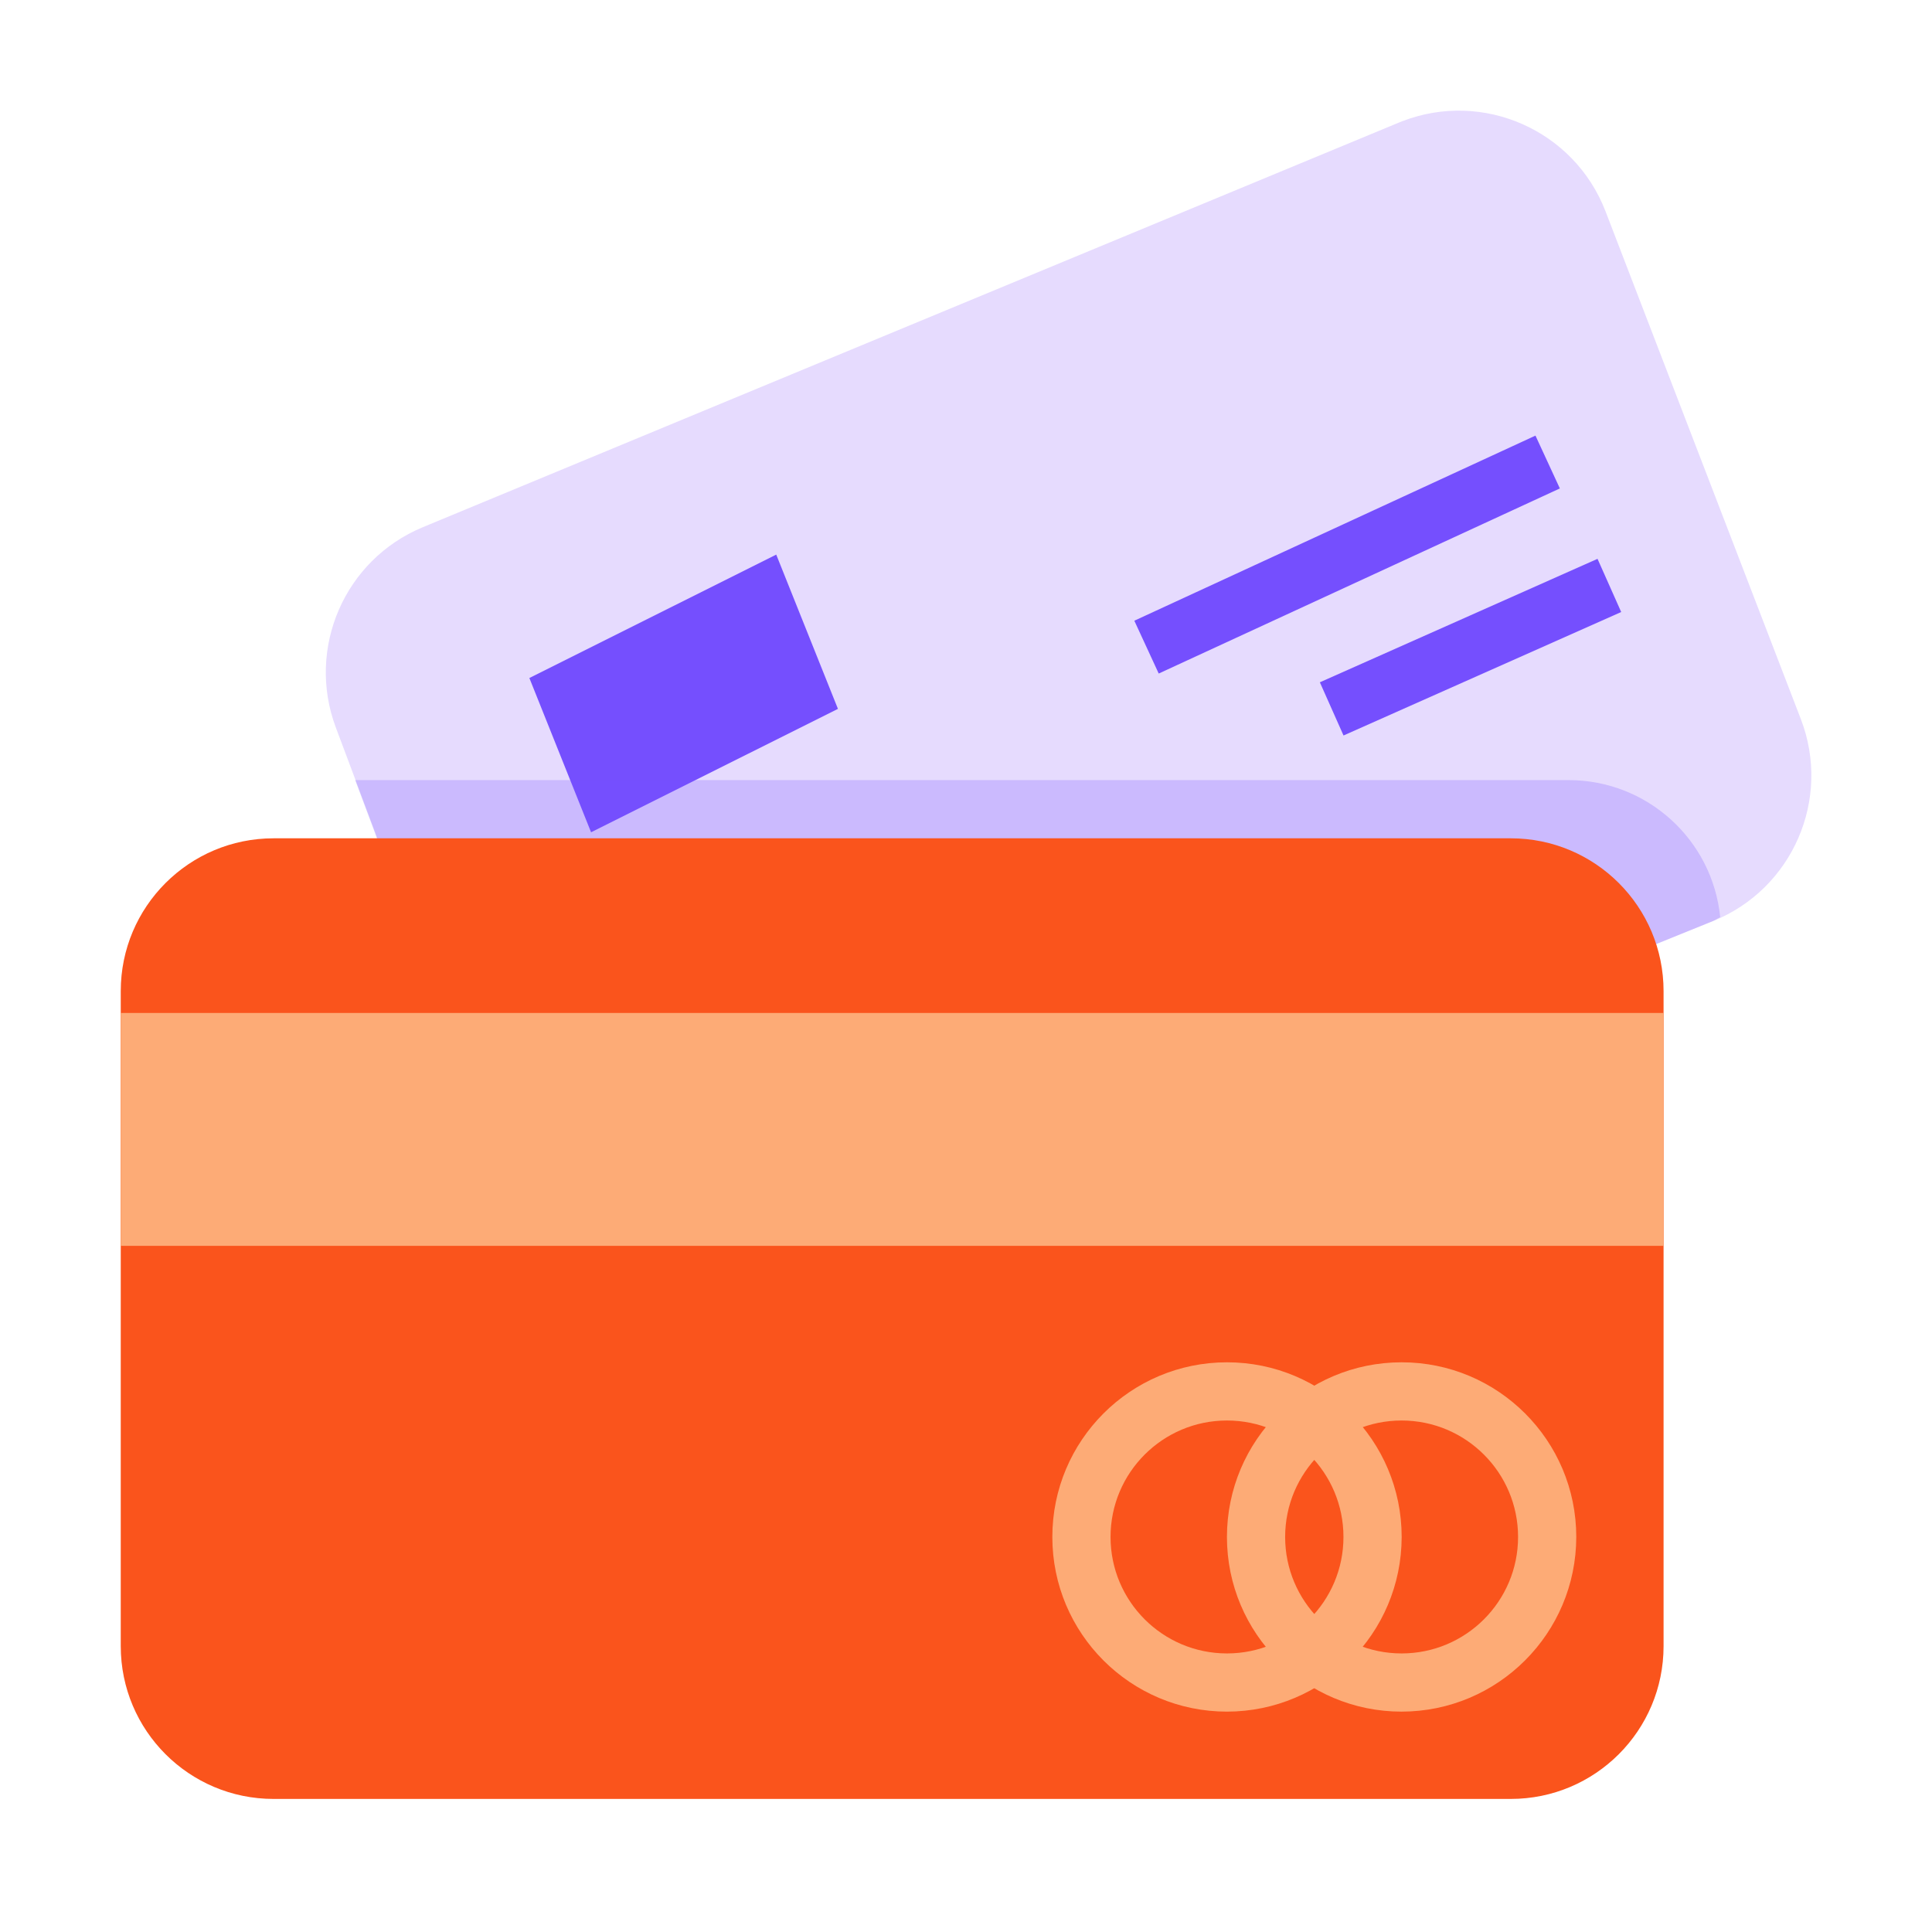
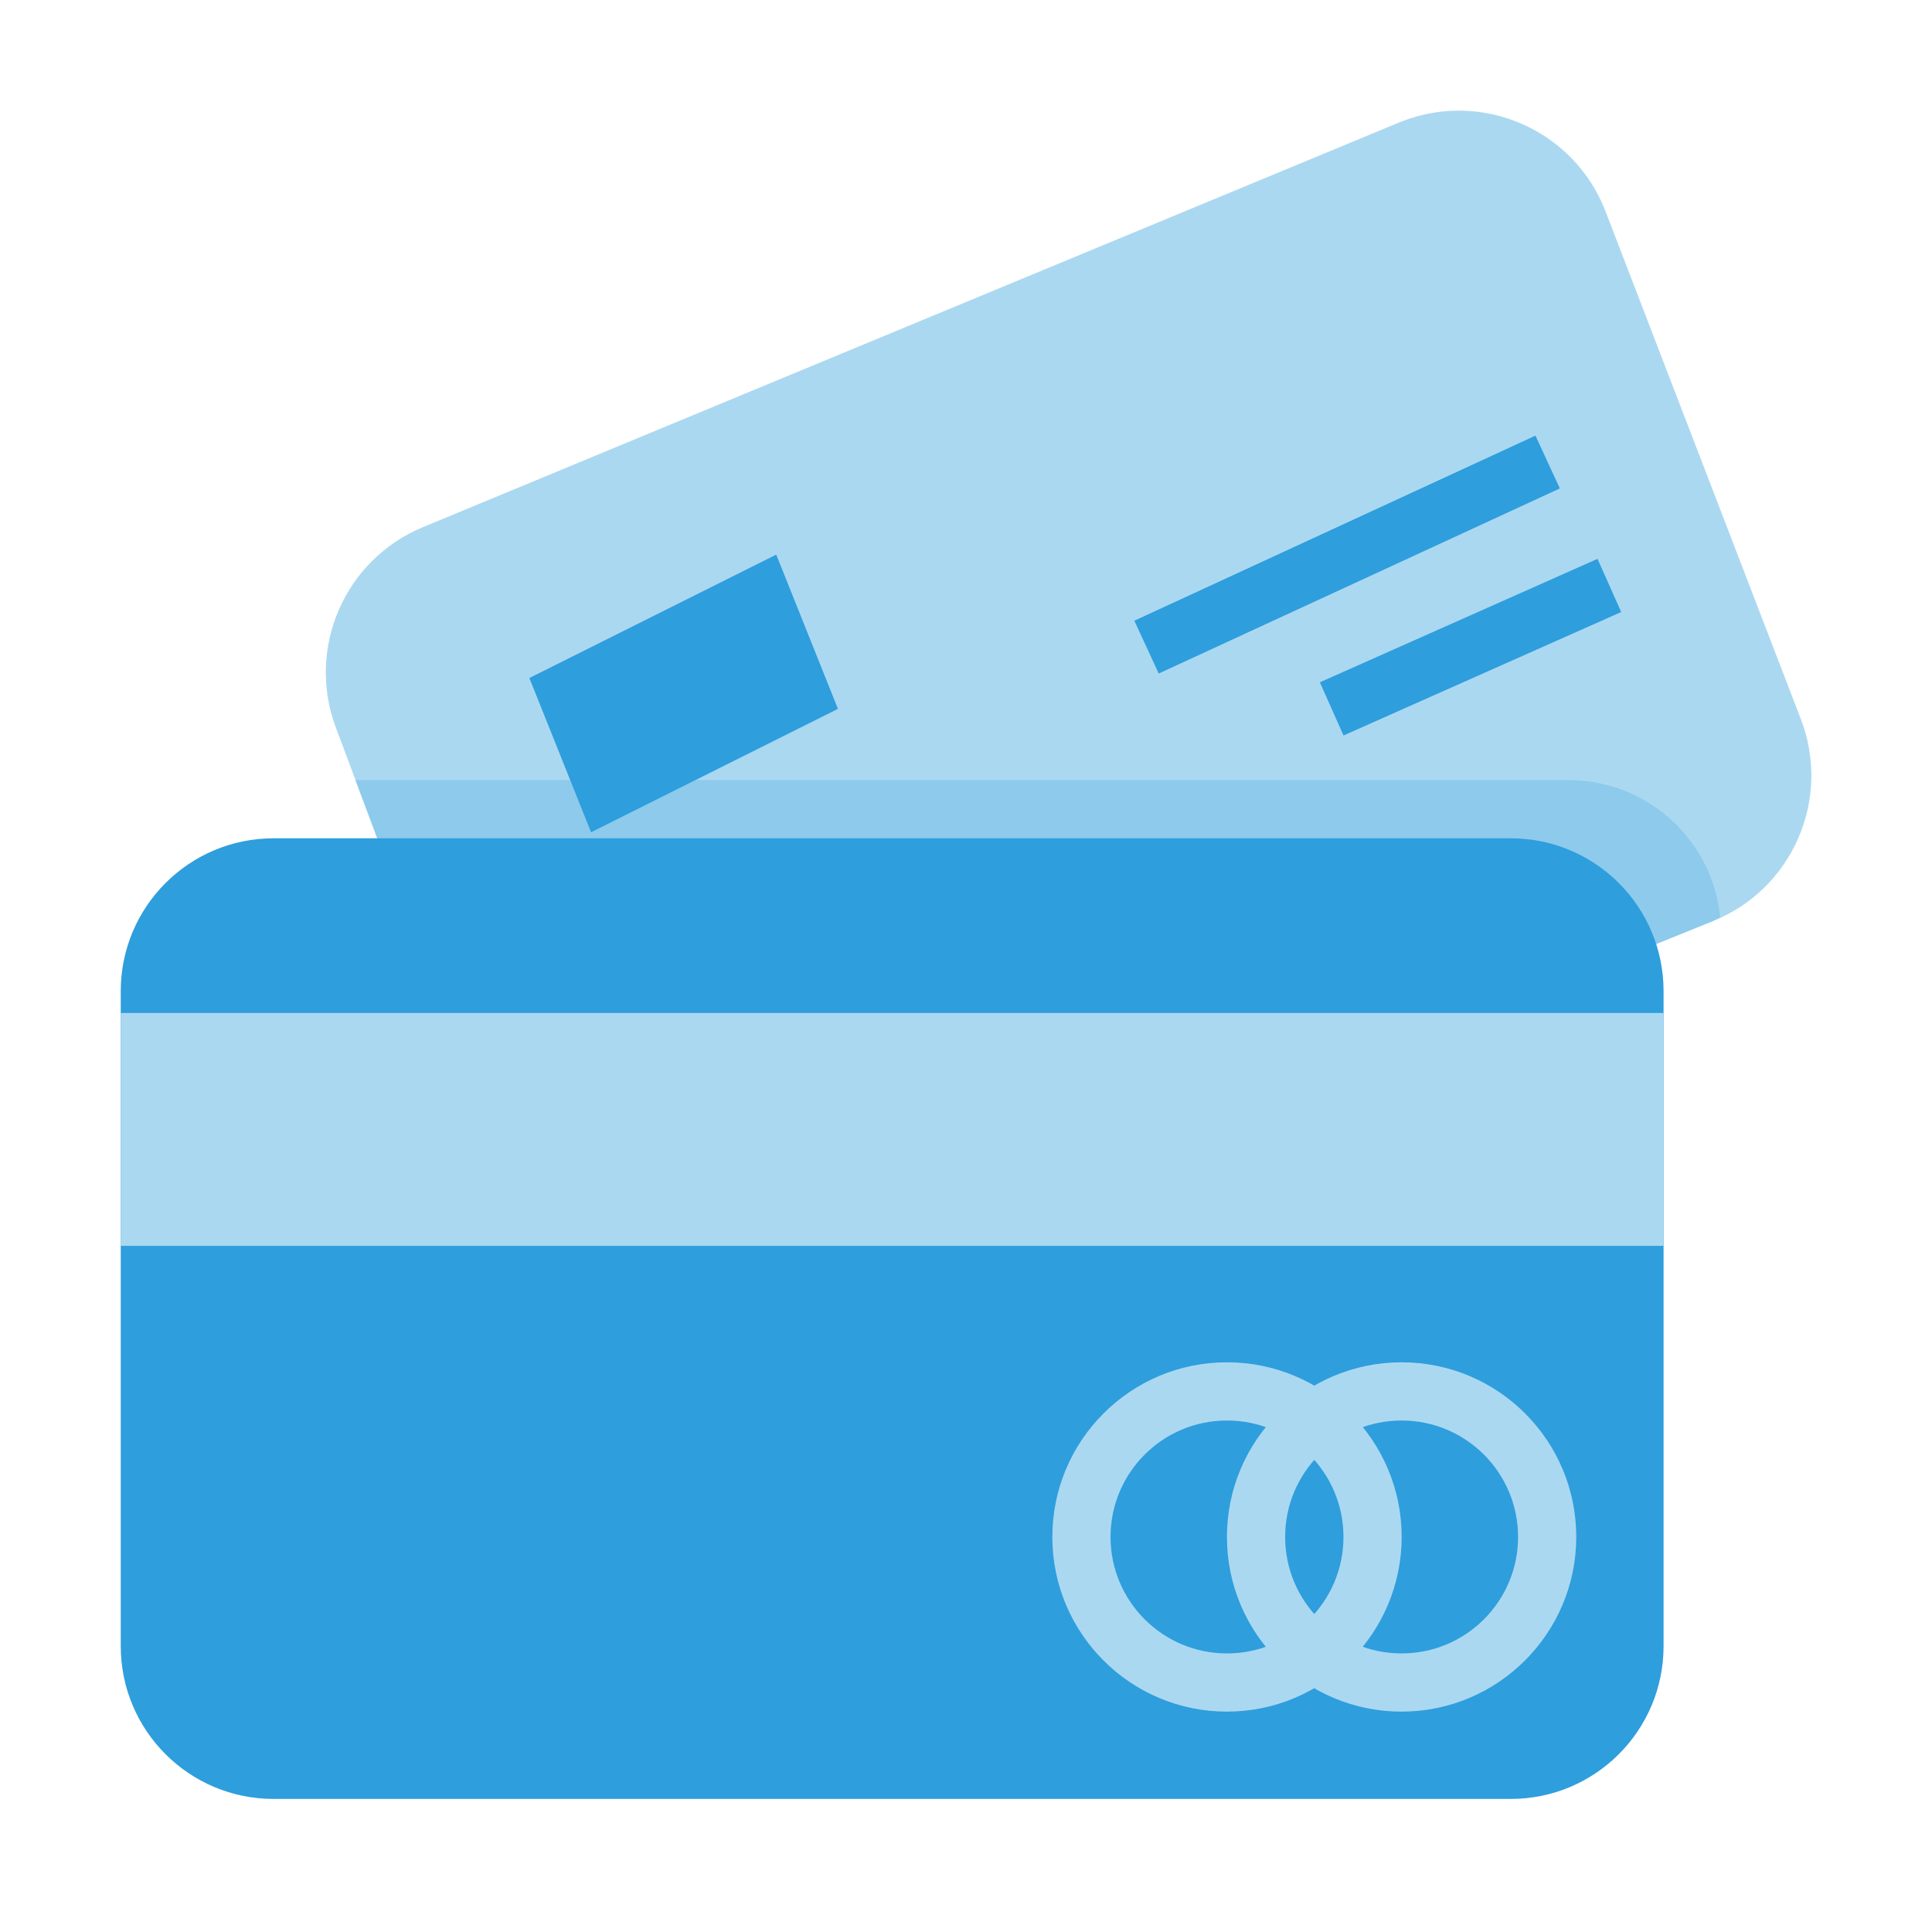
- <svg xmlns="http://www.w3.org/2000/svg" fill="none" height="32" viewBox="0 0 32 32" width="32">
-   <path d="m26.994 15.814 1.382-.559c1.315-.532 1.961-2.02 1.452-3.344l-3.236-8.412c-.518-1.341-2.025-2.009-3.367-1.491-.019.007-.038.015-.057.023l-16.167 6.702c-1.294.538-1.93 2.003-1.439 3.316l.651 1.736 1.093 2.994h16.393z" fill="#e6dbfe" />
-   <g fill="#754ffe">
+ <svg xmlns="http://www.w3.org/2000/svg" fill="2E9EDD" height="32" viewBox="0 0 32 32" width="32">
+   <path d="m26.994 15.814 1.382-.559c1.315-.532 1.961-2.02 1.452-3.344l-3.236-8.412c-.518-1.341-2.025-2.009-3.367-1.491-.019.007-.038.015-.057.023l-16.167 6.702c-1.294.538-1.93 2.003-1.439 3.316l.651 1.736 1.093 2.994h16.393z" fill="#ABD8F1" />
+   <g fill="#2E9EDD">
    <path d="m9.79 13.785-1.022-2.555 4.089-2.044 1.022 2.555z" />
    <path d="m21.861 11.301 4.599-2.045.392.881-4.599 2.045z" />
    <path d="m18.788 10.281 6.644-3.066.404.875-6.644 3.066z" />
    <path d="m28.372 15.255c.043-.017.079-.044.12-.063-.129-1.288-1.213-2.269-2.507-2.271h-20.102l.324.865 1.095 2.993h16.393l3.295-.964z" opacity=".24" />
  </g>
-   <path d="m4.531 13.885h20.492c1.398 0 2.531 1.133 2.531 2.531v10.849c0 1.398-1.133 2.531-2.531 2.531h-20.492c-1.398 0-2.531-1.133-2.531-2.531v-10.849c0-1.398 1.133-2.531 2.531-2.531z" fill="#fa541c" />
-   <path d="m20.323 28.35c-1.598 0-2.893-1.295-2.893-2.893s1.295-2.893 2.893-2.893c1.598 0 2.893 1.295 2.893 2.893-.002 1.597-1.296 2.891-2.893 2.893zm0-4.822c-1.065 0-1.929.863-1.929 1.929 0 1.065.864 1.929 1.929 1.929 1.065 0 1.929-.864 1.929-1.929 0-1.065-.864-1.929-1.929-1.929z" fill="#fdab76" />
-   <path d="m23.215 28.35c-1.598 0-2.893-1.295-2.893-2.893s1.295-2.893 2.893-2.893c1.598 0 2.893 1.295 2.893 2.893-.002 1.597-1.296 2.891-2.893 2.893zm0-4.822c-1.065 0-1.929.863-1.929 1.929 0 1.065.863 1.929 1.929 1.929 1.065 0 1.929-.864 1.929-1.929 0-1.065-.864-1.929-1.929-1.929z" fill="#fdab76" />
-   <path d="m2 16.778h25.554v3.857h-25.554z" fill="#fdab76" />
+   <path d="m4.531 13.885h20.492c1.398 0 2.531 1.133 2.531 2.531v10.849c0 1.398-1.133 2.531-2.531 2.531h-20.492c-1.398 0-2.531-1.133-2.531-2.531v-10.849c0-1.398 1.133-2.531 2.531-2.531z" fill="#2E9EDD" />
+   <path d="m20.323 28.35c-1.598 0-2.893-1.295-2.893-2.893s1.295-2.893 2.893-2.893c1.598 0 2.893 1.295 2.893 2.893-.002 1.597-1.296 2.891-2.893 2.893zm0-4.822c-1.065 0-1.929.863-1.929 1.929 0 1.065.864 1.929 1.929 1.929 1.065 0 1.929-.864 1.929-1.929 0-1.065-.864-1.929-1.929-1.929z" fill="#ABD8F1" />
+   <path d="m23.215 28.35c-1.598 0-2.893-1.295-2.893-2.893s1.295-2.893 2.893-2.893c1.598 0 2.893 1.295 2.893 2.893-.002 1.597-1.296 2.891-2.893 2.893zm0-4.822c-1.065 0-1.929.863-1.929 1.929 0 1.065.863 1.929 1.929 1.929 1.065 0 1.929-.864 1.929-1.929 0-1.065-.864-1.929-1.929-1.929z" fill="#ABD8F1" />
+   <path d="m2 16.778h25.554v3.857h-25.554z" fill="#ABD8F1" />
</svg>
